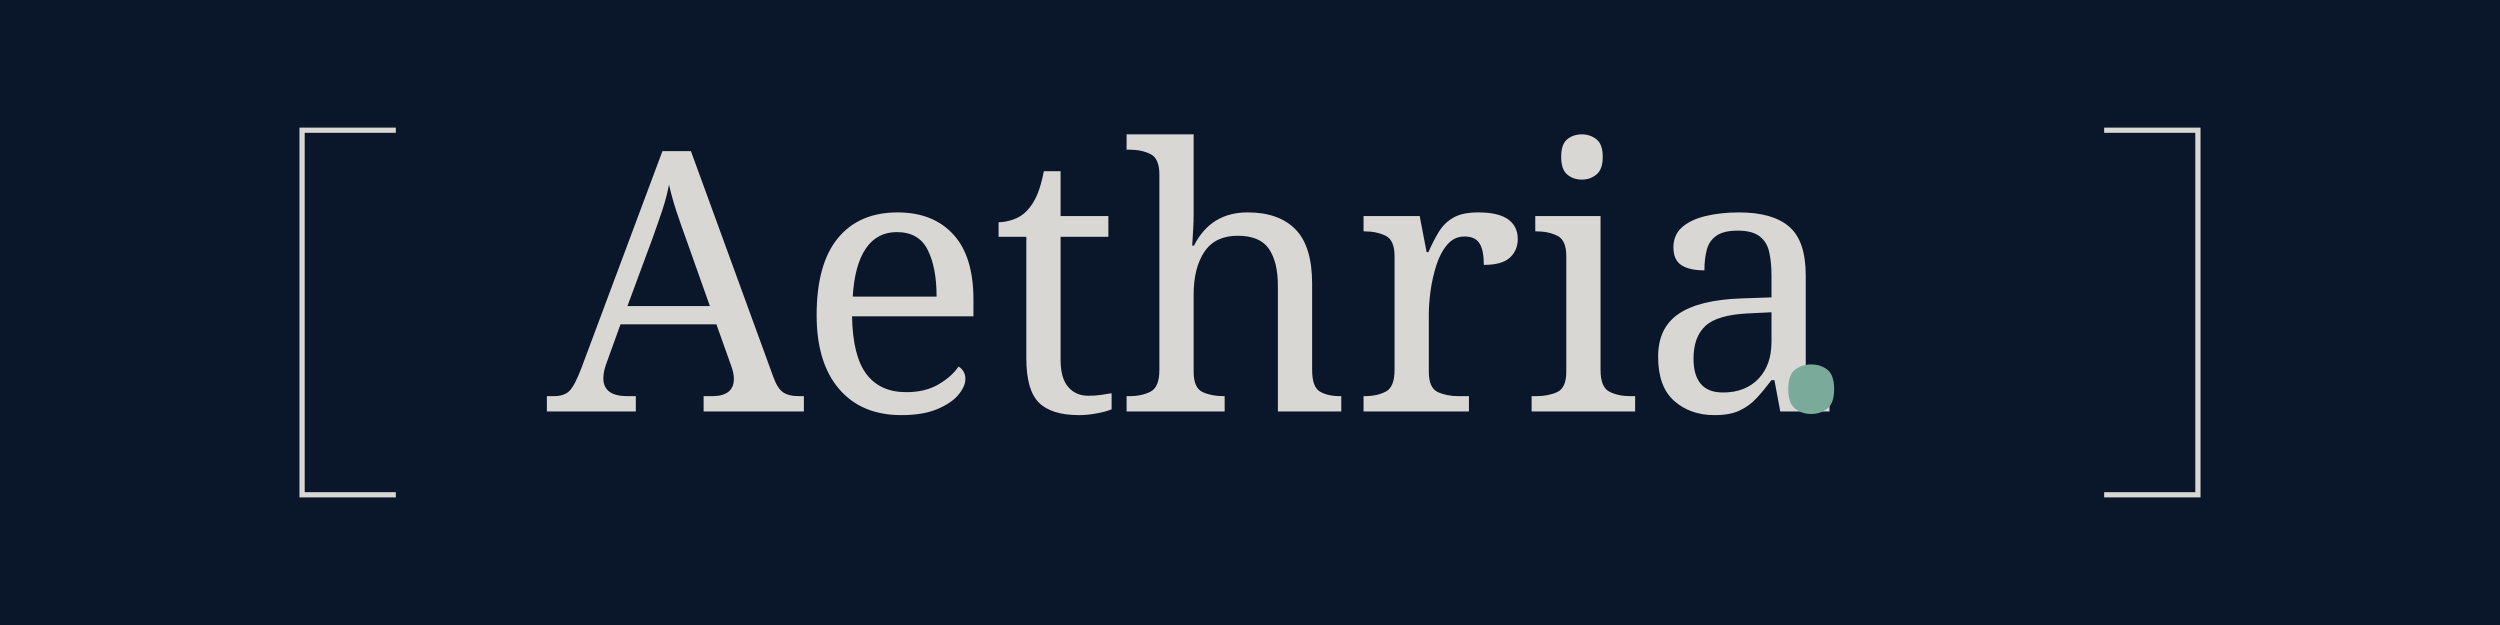
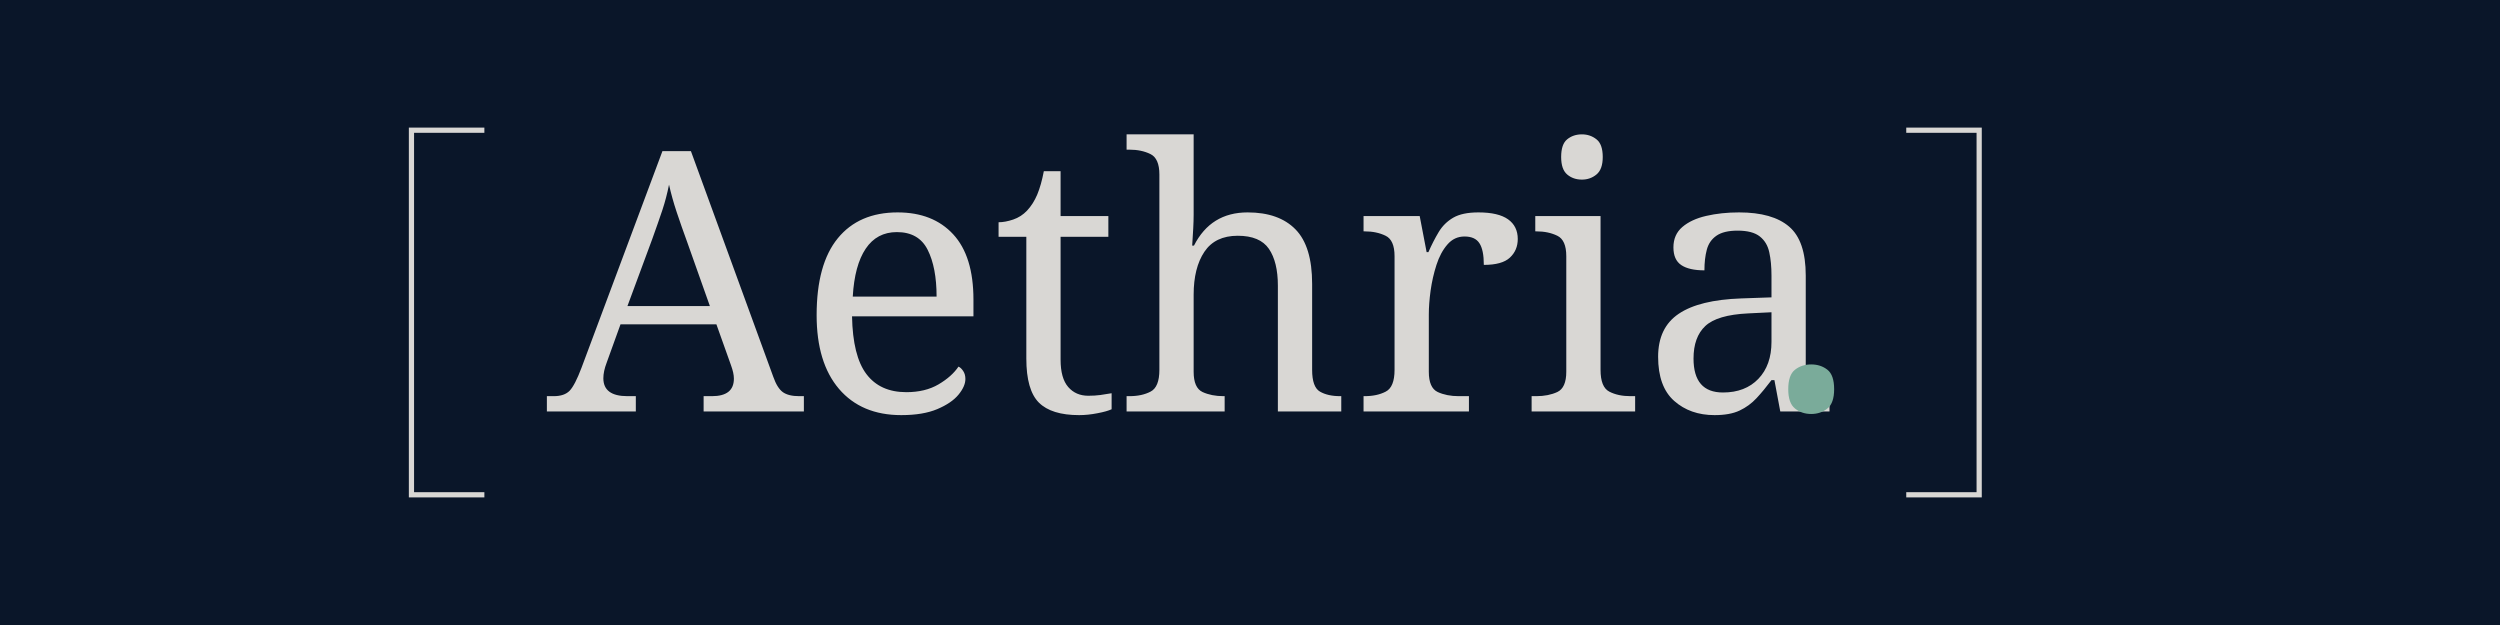
<svg xmlns="http://www.w3.org/2000/svg" viewBox="0 0 480 120" width="480" height="120">
  <rect width="480" height="120" fill="#0a1629" />
-   <path data-brand-bracket="left" d="M76 25H58v70h18" fill="none" stroke="#d9d7d4" stroke-width="1" />
-   <path data-brand-bracket="right" d="M404 25h18v70h-18" fill="none" stroke="#d9d7d4" stroke-width="1" />
+   <path data-brand-bracket="left" d="M93 25H79v70h14" fill="none" stroke="#d9d7d4" stroke-width="1" />
+   <path data-brand-bracket="right" d="M366 25h14v70h-14" fill="none" stroke="#d9d7d4" stroke-width="1" />
  <text x="105" y="79" fill="#d9d7d4" font-family="'Playfair Display', Georgia, serif" font-size="70" font-weight="500">Aethria</text>
  <text x="339" y="79" fill="#7aab9a" font-family="'Playfair Display', Georgia, serif" font-size="70" font-weight="500">.</text>
</svg>
